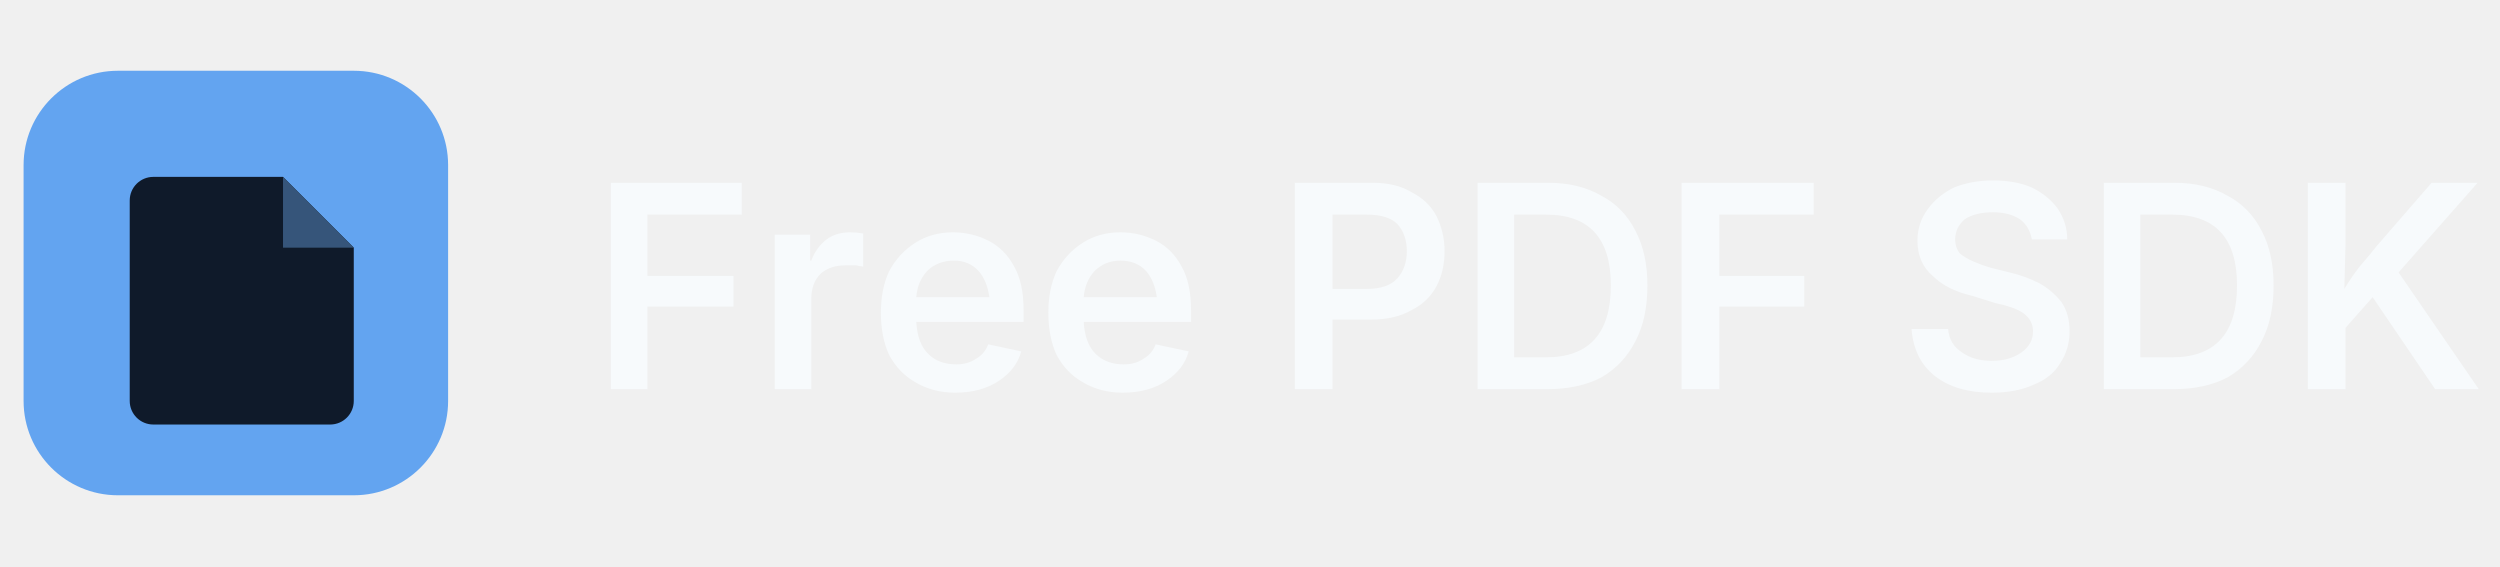
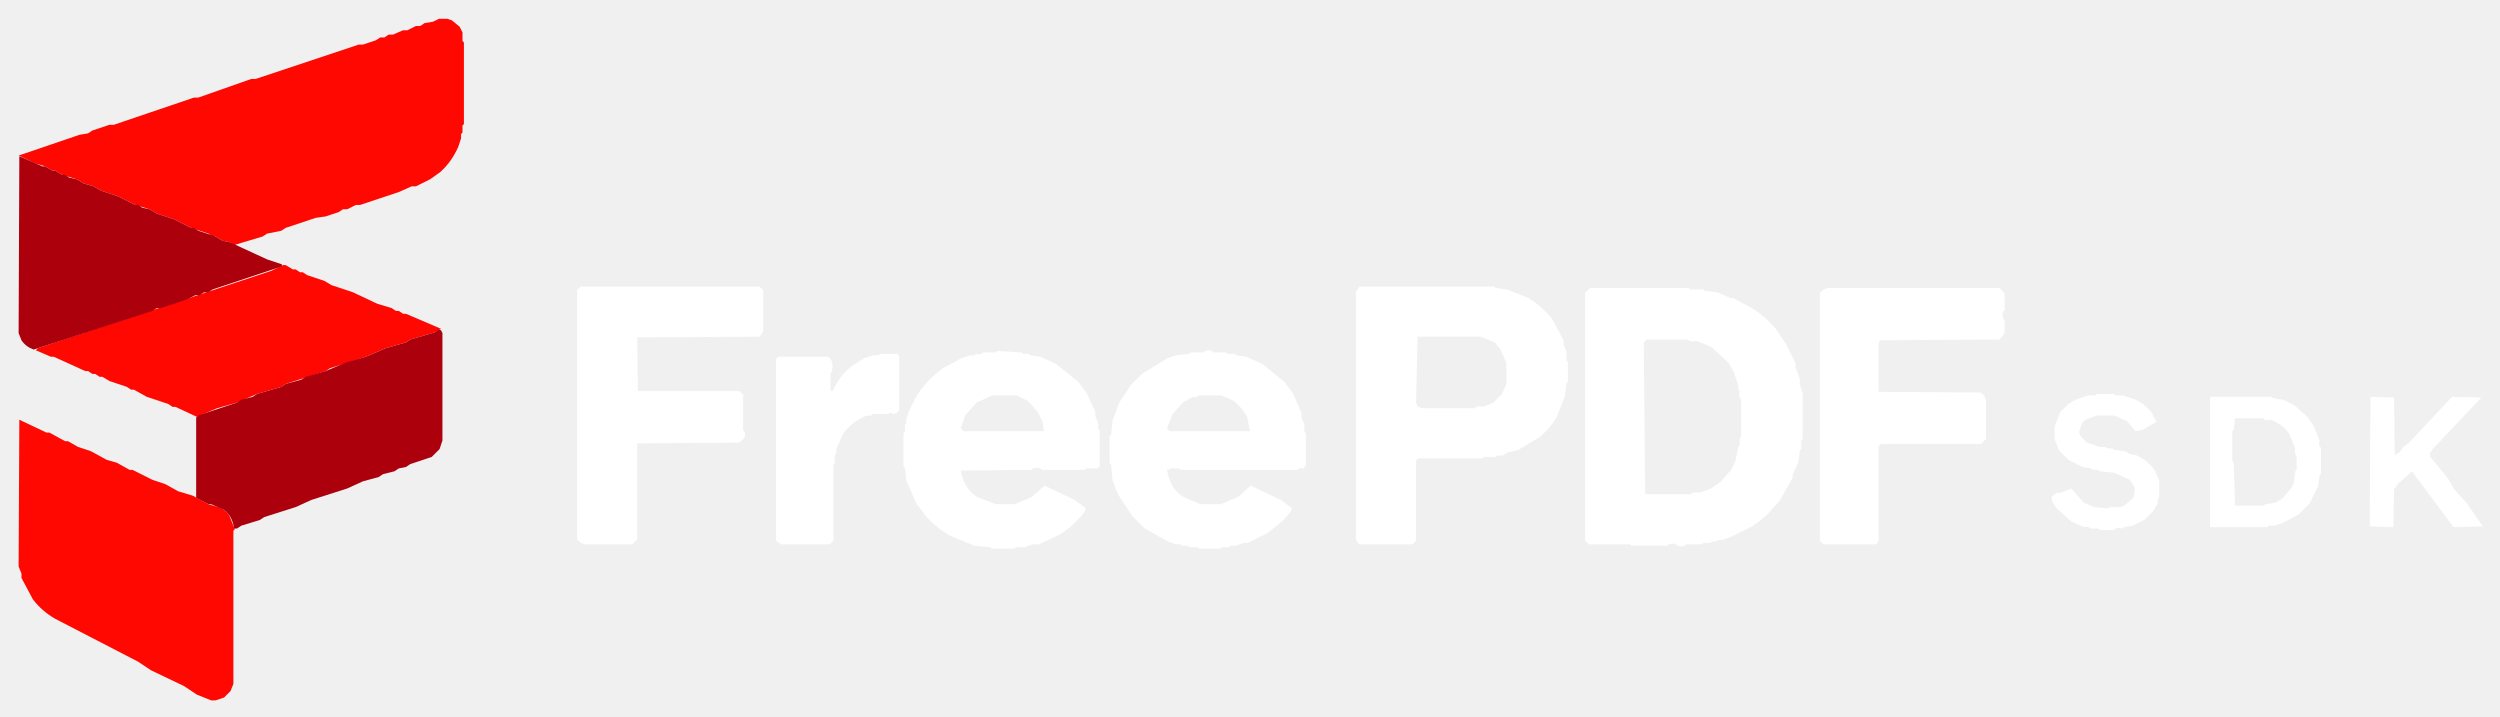
- <svg xmlns="http://www.w3.org/2000/svg" width="212" height="48" viewBox="0 0 212 48" role="img" aria-label="Free PDF SDK">
-   <rect x="2" y="6" width="36" height="36" rx="8" fill="#63A4F0" />
-   <path d="M13 15h11l6 6v13a2 2 0 0 1-2 2H13a2 2 0 0 1-2-2V17a2 2 0 0 1 2-2z" fill="#0F1A2A" />
-   <path d="M24 15v6h6" fill="#36557A" />
-   <path d="M51.8 33V15.5H62.9V18.2H54.9V23.4H62.2V26H54.9V33Z M65.7 33V19.9H68.7V22.1H68.8Q69.2 21 70.1 20.3Q70.9 19.7 72.1 19.7Q72.6 19.7 73.2 19.8V22.6Q73 22.6 72.6 22.5Q72.1 22.5 71.7 22.5Q70.4 22.5 69.6 23.2Q68.8 24 68.8 25.3V33Z M81 33.3Q79.1 33.3 77.6 32.4Q76.2 31.6 75.4 30.1Q74.7 28.6 74.7 26.5Q74.7 24.5 75.4 23Q76.2 21.5 77.6 20.6Q79 19.7 80.8 19.7Q82.4 19.7 83.8 20.4Q85.2 21.1 86 22.6Q86.8 24 86.8 26.3V27.3H77.7Q77.8 29.1 78.7 30Q79.6 30.9 81.1 30.9Q82.1 30.9 82.8 30.4Q83.5 30 83.8 29.2L86.6 29.8Q86.2 31.3 84.7 32.3Q83.2 33.3 81 33.3ZM77.7 25.2H83.9Q83.7 23.8 83 23Q82.2 22.1 80.9 22.1Q79.5 22.1 78.6 23Q77.8 23.9 77.7 25.2Z M95.2 33.3Q93.3 33.3 91.8 32.4Q90.4 31.6 89.6 30.1Q88.9 28.6 88.9 26.5Q88.9 24.5 89.6 23Q90.4 21.5 91.8 20.6Q93.2 19.7 95 19.7Q96.6 19.7 98 20.4Q99.4 21.1 100.2 22.6Q101 24 101 26.3V27.3H91.9Q92 29.1 92.9 30Q93.8 30.9 95.3 30.9Q96.3 30.9 97 30.4Q97.7 30 98 29.2L100.8 29.8Q100.4 31.3 98.9 32.3Q97.4 33.3 95.2 33.3ZM91.9 25.2H98.1Q97.9 23.8 97.2 23Q96.4 22.1 95 22.1Q93.7 22.1 92.8 23Q92 23.9 91.9 25.2Z M109.8 33V15.5H116.4Q118.4 15.5 119.7 16.3Q121.1 17 121.8 18.3Q122.5 19.7 122.5 21.3Q122.5 23 121.8 24.3Q121.1 25.6 119.7 26.3Q118.3 27.1 116.3 27.1H113V33ZM113 24.5H115.9Q117.7 24.5 118.5 23.6Q119.3 22.7 119.3 21.3Q119.3 19.9 118.5 19Q117.7 18.2 115.9 18.2H113Z M131.2 33H125.3V15.5H131.3Q133.9 15.5 135.8 16.6Q137.7 17.6 138.7 19.6Q139.7 21.5 139.7 24.2Q139.7 27 138.7 28.9Q137.7 30.9 135.8 32Q133.9 33 131.2 33ZM128.4 30.3H131.1Q136.6 30.3 136.6 24.2Q136.6 18.2 131.1 18.2H128.4Z M142.6 33V15.5H153.8V18.2H145.8V23.4H153V26H145.8V33Z M168.9 33.3Q165.9 33.3 164.1 31.9Q162.3 30.5 162.1 27.9H165.2Q165.3 29.2 166.4 29.9Q167.4 30.6 168.9 30.6Q170.4 30.6 171.4 29.9Q172.4 29.2 172.4 28.1Q172.4 27.1 171.5 26.5Q170.7 26 169.2 25.7L167.3 25.1Q165.1 24.6 163.9 23.4Q162.6 22.3 162.6 20.4Q162.6 18.9 163.5 17.7Q164.3 16.6 165.7 15.9Q167.2 15.3 169 15.3Q170.9 15.3 172.3 15.9Q173.7 16.6 174.5 17.7Q175.3 18.9 175.3 20.3H172.3Q172.1 19.2 171.3 18.6Q170.4 18 169 18Q167.5 18 166.6 18.6Q165.8 19.3 165.8 20.3Q165.8 21 166.2 21.5Q166.7 21.9 167.4 22.2Q168.1 22.5 168.8 22.7L170.4 23.1Q171.7 23.4 172.9 24Q174 24.6 174.8 25.6Q175.5 26.6 175.5 28.1Q175.5 29.6 174.7 30.8Q174 32 172.5 32.6Q171 33.3 168.9 33.3Z M184.3 33H178.4V15.5H184.4Q187 15.5 188.9 16.6Q190.8 17.6 191.8 19.6Q192.8 21.5 192.8 24.2Q192.8 27 191.8 28.9Q190.8 30.9 188.9 32Q187 33 184.3 33ZM181.5 30.3H184.2Q189.7 30.3 189.7 24.2Q189.7 18.2 184.2 18.2H181.5Z M195.7 33V15.5H198.9V20.7L198.8 24.5Q199.4 23.5 200.1 22.6Q200.8 21.8 201.6 20.8L206.2 15.5H210.1L203.4 23.1L210.2 33H206.5L201.2 25.2L198.9 27.8V33Z" fill="#F7FAFC" />
+ <svg xmlns="http://www.w3.org/2000/svg" width="349" height="100" viewBox="236 106 1746 500" role="img" aria-label="Free PDF SDK">
+   <path fill="#FF0801" d="M 542.5 119 L 548.5 119 L 551.5 120 L 557 124.5 L 559 128.5 L 559 134.5 L 560 135.5 L 560 192.5 L 559 193.5 L 559 198.5 L 558 199.5 L 558 202.5 L 556 208.5 Q 551.4 218.9 543.5 226 L 536.5 231 L 526.5 236 L 523.5 236 L 514.5 240 L 487.5 249 L 484.5 249 L 478.5 252 L 475.5 252 L 472.5 254 L 463.5 257 L 456.5 258 L 435.5 265 L 432.5 267 L 422.5 269 L 419.5 271 L 399.5 277 L 396.5 275 L 391.5 274 L 386.5 271 L 384.5 271 L 381.5 269 L 369.5 265 L 357.5 259 L 345.5 255 L 340.5 252 L 330.5 249 L 318.5 243 L 306.5 239 L 301.5 236 L 294.5 234 L 289.5 231 L 279.5 228 L 274.5 225 L 272.5 225 L 267.5 222 L 260.5 220 L 249 214.5 L 291.5 200 L 297.5 199 L 300.5 197 L 312.5 193 L 315.5 193 L 371.5 174 L 374.5 174 L 411.5 161 L 414.5 161 L 486.5 137 L 489.5 137 L 498.5 134 L 501.5 132 L 504.5 132 L 507.5 130 L 510.5 130 L 517.5 127 L 520.5 127 L 526.5 124 L 529.5 124 L 532.5 122 L 538.5 121 L 542.5 119 Z" />
+   <path fill="#FF0801" d="M 433.5 291 L 435.5 291 L 440.5 294 L 442.5 294 L 445.5 296 L 447.5 296 L 450.5 298 L 462.5 302 L 467.5 305 L 482.5 310 L 499.5 318 L 509.5 321 L 512.5 323 L 514.5 323 L 517.5 325 L 519.5 325 L 544 335.5 L 539.5 338 L 522.5 343 L 519.5 345 L 505.5 349 L 491.5 355 L 466.5 363 L 463.5 365 L 435.5 374 L 432.5 376 L 415.5 381 L 401.5 387 L 387.5 391 L 373.5 397 L 358.5 390 L 356.5 390 L 353.5 388 L 338.5 383 L 329.5 378 L 327.5 378 L 324.5 376 L 312.5 372 L 307.5 369 L 305.5 369 L 302.5 367 L 300.5 367 L 297.5 365 L 295.5 365 L 273.5 355 L 271.5 355 L 261 350.5 L 262.5 349 L 425.5 295 L 433.5 291 Z" />
+   <path fill="#FF0801" d="M 249.5 399 L 268.5 408 L 270.5 408 L 281.5 414 L 283.5 414 L 290.5 418 L 299.5 421 L 310.5 427 L 317.5 429 L 326.5 434 L 328.5 434 L 342.5 441 L 351.5 444 L 360.5 449 L 370.5 452 L 381.5 458 L 388.5 460 Q 393.3 461.7 396 465.5 L 400 475.5 L 399 476.5 L 399 583.5 L 397 588.5 L 392.5 593 L 386.5 595 L 383.5 595 L 373.5 591 L 364.5 585 L 341.5 574 L 332.5 568 L 274.5 538 Q 265.3 532.7 259 524.5 L 251 509.5 L 251 506.5 L 249 501.5 L 249.5 399 Z" />
+   <path fill="#AC000D" d="M 249.5 215 L 265.5 222 L 267.5 222 L 272.5 225 L 274.5 225 L 279.5 228 L 281.5 228 L 284.5 230 L 289.5 231 L 294.5 234 L 301.5 236 L 306.5 239 L 318.5 243 L 330.5 249 L 332.5 249 L 335.5 251 L 340.5 252 L 345.5 255 L 357.5 259 L 369.5 265 L 371.5 265 L 374.5 267 L 386.5 271 L 391.5 274 L 396.5 275 L 422.5 287 L 433 290.5 L 432.5 292 L 384.5 308 L 381.5 310 L 378.5 310 L 375.5 312 L 372.5 312 L 366.5 315 L 348.5 321 L 345.5 321 L 342.5 323 L 259.5 350 Q 254 348 251 343.5 L 249 338.5 L 249.5 215 Z" />
+   <path fill="#AC000D" d="M 542.5 336 L 544 336.5 L 545 338.5 L 545 413.5 L 543 419.5 L 537.5 425 L 522.5 430 L 519.5 432 L 514.5 433 L 511.5 435 L 503.5 437 L 500.5 439 L 489.5 442 L 478.5 447 L 453.5 455 L 442.5 460 L 420.5 467 L 417.5 469 L 404.5 473 L 401.5 475 L 399.5 475 Q 398.3 466.2 392.5 462 L 383.5 458 L 381.5 458 L 373 453.5 L 373 397.5 L 374.5 396 L 401.5 387 L 404.5 385 L 412.5 383 L 415.5 381 L 432.5 376 L 435.5 374 L 446.5 371 L 449.5 369 L 463.5 365 L 477.5 359 L 491.5 355 L 505.5 349 L 519.5 345 L 522.5 343 L 539.5 338 L 542.5 336 Z" />
+   <path fill="#FFFFFF" d="M 641.5 306 L 766.5 306 L 769 308.5 L 769 337.5 L 766.5 341 L 681 341.5 L 681.5 379 L 752.5 379 L 755 381.5 L 755 406.5 Q 757 407.5 756 411.5 L 752.5 415 L 681 415.5 L 681 482.5 L 677.5 486 L 644.5 486 L 641.5 485 L 639 482.5 L 639 308.5 L 641.5 306 Z" />
+   <path fill="#FFFFFF" d="M 1185.5 306 L 1279.5 306 L 1280.5 307 L 1288.5 308 L 1303.5 314 Q 1313 320 1320 328.5 L 1328 343.5 L 1328 346.5 L 1330 351.5 L 1330 357.5 L 1331 358.5 L 1331 372.5 L 1330 373.5 L 1329 382.5 L 1323 397.5 Q 1318.3 405.3 1311.5 411 L 1296.5 420 L 1288.5 422 L 1285.5 424 L 1281.5 424 L 1280.5 425 L 1272.5 425 L 1271.5 426 L 1226.5 426 L 1225 427.5 L 1225 483.5 L 1222.5 486 L 1185.5 486 L 1184 484.5 L 1183 482.5 L 1183 309.5 L 1185.5 306 Z M 1226 341 L 1225 387 L 1226 390 L 1230 391 L 1266 391 Q 1267 389 1272 390 L 1279 387 L 1285 381 L 1288 374 L 1288 359 L 1284 350 L 1280 345 L 1270 341 L 1226 341 Z" />
+   <path fill="#FFFFFF" d="M 1346.5 307 L 1415.5 307 L 1416.5 308 L 1425.5 308 L 1426.5 309 L 1435.5 310 L 1444.5 314 L 1446.5 314 L 1459.5 321 Q 1469.6 327.4 1477 336.5 L 1483 345.5 L 1490 359.5 L 1490 362.5 L 1493 370.5 L 1493 374.5 L 1495 380.5 L 1495 412.5 L 1494 413.5 L 1494 419.5 L 1493 420.5 L 1492 428.5 L 1488 437.5 L 1488 439.5 L 1479 455.5 L 1469.5 466 L 1460.5 473 L 1444.5 481 L 1438.5 483 L 1435.5 483 L 1434.5 484 L 1431.5 484 L 1430.5 485 L 1425.5 485 L 1424.5 486 L 1413.5 486 Q 1412.3 488.2 1407.5 487 Q 1406.3 484.7 1401.5 486 L 1400.5 487 L 1375.5 487 L 1374.5 486 L 1345.5 486 L 1343 483.5 L 1343 310.5 L 1346.5 307 Z M 1386 343 L 1384 345 L 1385 451 L 1417 451 Q 1418 449 1423 450 L 1431 447 L 1438 442 L 1445 434 L 1448 428 L 1450 418 L 1451 417 L 1451 412 L 1452 411 L 1452 385 Q 1450 383 1451 379 L 1450 378 L 1450 375 L 1447 366 L 1443 359 L 1431 348 L 1421 344 Q 1416 345 1415 343 L 1386 343 Z" />
+   <path fill="#FFFFFF" d="M 1512.5 307 L 1632.5 307 L 1635 309.5 L 1636 311.5 L 1636 322.5 Q 1633.7 323.8 1635 328.5 L 1636 329.5 L 1636 338.5 L 1632.5 343 L 1549 343.5 L 1548 345.5 L 1548 379.5 L 1619.5 380 L 1622 382.5 L 1623 385.5 L 1623 412.5 L 1619.5 416 L 1549.5 416 L 1548 417.5 L 1548 483.5 L 1546.5 486 L 1509.5 486 L 1507 483.5 L 1507 310.5 L 1509.5 308 L 1512.5 307 Z" />
+   <path fill="#FFFFFF" d="M 932.5 351 L 949.5 352 L 950.5 353 L 954.5 353 L 955.5 354 L 962.5 355 L 973.5 360 L 989 372.5 L 995 380.5 L 1001 393.5 L 1001 396.5 L 1003 401.5 L 1003 405.5 L 1004 406.5 L 1004 431.5 L 1002.5 433 L 994.5 433 L 993.5 434 L 963.5 434 Q 962.2 431.8 957.5 433 L 956.5 434 L 907 434.5 Q 909.3 447.3 918.5 453 L 931.5 458 L 944.5 458 L 956.5 453 L 965.5 445 L 986.5 455 L 994 460.5 L 994 462.5 L 991 466.5 L 983.5 474 L 976.5 479 L 961.5 486 L 957.5 486 L 951.5 488 L 945.5 488 L 944.5 489 L 928.5 489 L 927.5 488 L 916.5 487 L 899.5 480 Q 889.3 474.2 882 465.5 L 876 457.5 L 869 441.5 L 868 432.5 L 867 431.5 L 867 408.5 L 868 407.5 L 868 402.5 L 869 401.5 L 869 398.5 L 871 392.5 L 876 382.5 Q 881.7 373.7 889.5 367 L 894.5 363 L 907.5 356 L 913.5 354 L 916.5 354 L 917.5 353 Q 921.5 354 922.5 352 L 931.5 352 L 932.5 351 Z M 929 382 L 918 387 L 910 396 L 907 405 L 909 407 L 965 407 L 964 400 L 961 394 L 954 386 L 946 382 L 929 382 Z" />
+   <path fill="#FFFFFF" d="M 1077.5 351 Q 1082.2 349.8 1083.5 352 L 1092.5 352 L 1093.5 353 L 1098.5 353 L 1099.5 354 L 1106.5 355 L 1117.5 360 L 1133 372.5 L 1139 380.5 L 1145 394.5 L 1145 397.5 L 1147 402.5 L 1147 407.5 L 1148 408.5 L 1148 430.5 L 1146.5 433 Q 1143.3 432.3 1142.5 434 L 1060.5 434 L 1059.5 433 L 1053.5 433 L 1052.5 434 L 1051 433.5 Q 1052.9 447.1 1062.5 453 L 1074.5 458 L 1088.5 458 L 1100.5 453 L 1109.5 445 L 1130.5 455 L 1138 460.5 L 1138 462.5 L 1131.5 470 L 1121.5 478 L 1107.5 485 L 1104.5 485 L 1099.5 487 L 1095.5 487 L 1094.5 488 L 1089.5 488 L 1088.5 489 L 1073.5 489 L 1072.5 488 L 1066.5 488 L 1065.5 487 L 1061.5 487 L 1060.5 486 L 1057.5 486 L 1051.5 484 L 1035.5 475 L 1027 466.5 L 1017 451.5 L 1013 441.5 L 1012 430.5 L 1011 429.5 L 1011 410.5 L 1012 409.5 L 1013 399.5 L 1018 386.5 L 1026 374.5 L 1033.5 367 L 1051.5 356 L 1057.5 354 L 1066.5 353 L 1067.5 352 L 1076.5 352 L 1077.5 351 Z M 1073 382 Q 1072 384 1069 383 L 1062 387 L 1055 395 L 1051 405 L 1053 407 L 1109 407 L 1107 397 L 1103 391 L 1098 386 L 1089 382 L 1073 382 Z" />
+   <path fill="#FFFFFF" d="M 850.5 353 L 862.5 353 L 864 354.5 L 864 392.5 L 862.5 394 L 860.5 395 L 857.5 394 L 856.5 395 L 845.5 395 Q 844.8 396.8 841.5 396 Q 831.2 400.2 825 408.5 L 820 419.5 Q 820.8 422.7 819 423.5 L 819 429.5 L 818 430.5 L 818 483.5 L 815.5 486 L 781.5 486 L 778 483.5 L 778 356.5 L 779.5 355 L 814.5 355 L 816 356.5 Q 818.2 359.3 817 365.5 L 816 366.5 L 816 378.5 L 817.5 379 Q 822.4 367.9 831.5 361 L 839.5 356 L 845.5 354 L 849.5 354 L 850.5 353 Z" />
+   <path fill="#FFFFFF" d="M 1700.5 381 L 1712.5 381 L 1713.5 382 L 1718.5 382 L 1727.5 385 Q 1734.6 388.4 1739 394.5 L 1742 400.5 L 1732.5 406 L 1727.5 407 L 1721.5 400 L 1712.5 396 L 1700.5 396 L 1692.5 399 L 1690 401.5 L 1688 407.5 L 1689 410.5 L 1693.5 415 L 1702.5 418 L 1706.5 418 L 1707.5 419 L 1711.5 419 L 1712.5 420 L 1720.5 421 L 1723.5 423 L 1728.5 424 Q 1736.2 427.8 1741 434.5 L 1744 441.5 L 1744 453.5 Q 1742.3 454.3 1743 457.5 L 1740 462.5 L 1733.5 469 L 1725.5 473 L 1719.5 474 L 1718.5 475 Q 1713.7 473.8 1712.5 476 L 1702.5 476 L 1701.5 475 L 1695.5 475 Q 1694.8 473.2 1691.5 474 L 1682.5 470 L 1672 460.5 L 1669 455.5 L 1669 452.5 L 1672.5 450 L 1675.5 450 L 1682.5 447 L 1691.5 457 L 1698.5 460 L 1708.5 461 L 1709.5 460 L 1716.5 460 L 1719.5 459 L 1726 453.5 L 1727 446.5 L 1723.5 441 L 1712.5 436 L 1702.5 435 L 1701.5 434 L 1697.5 434 L 1696.5 433 L 1690.5 432 L 1680.5 427 L 1674 420.5 L 1671 412.5 L 1671 403.5 L 1675 393.5 L 1680.5 388 L 1685.5 385 L 1694.5 382 L 1699.5 382 L 1700.5 381 Z" />
+   <path fill="#FFFFFF" d="M 1779.5 383 L 1822.5 383 L 1823.5 384 L 1830.5 385 L 1838.5 389 L 1848 397.5 L 1852 403.5 L 1856 413.5 Q 1855 417.5 1857 418.5 L 1857 436.5 L 1856 437.5 L 1855 445.5 L 1849 457.5 L 1841.5 465 L 1830.5 471 L 1824.5 473 L 1820.5 473 L 1819.5 474 L 1779.5 474 L 1779.5 383 Z M 1797 398 L 1796 406 L 1795 407 L 1795 428 L 1796 429 L 1797 459 L 1817 459 L 1818 458 L 1825 457 L 1830 454 L 1836 447 L 1838 443 L 1839 435 L 1840 434 L 1840 424 Q 1838 423 1839 419 L 1835 409 Q 1830 402 1822 399 Q 1817 400 1817 398 L 1797 398 Z" />
+   <path fill="#FFFFFF" d="M 1891.5 383 L 1908 383.5 L 1908.5 424 L 1912 421.5 L 1914.5 418 L 1918 415.5 L 1948.5 383 L 1969 383.5 L 1935 419.5 L 1933 422.5 L 1933 424.5 L 1946 440.5 L 1950 447.5 L 1959 457.5 L 1970 473.5 L 1949.5 474 L 1920.5 435 L 1911 443.5 L 1908 447.5 L 1907.5 474 L 1891 473.5 L 1891.5 383 Z" />
</svg>
